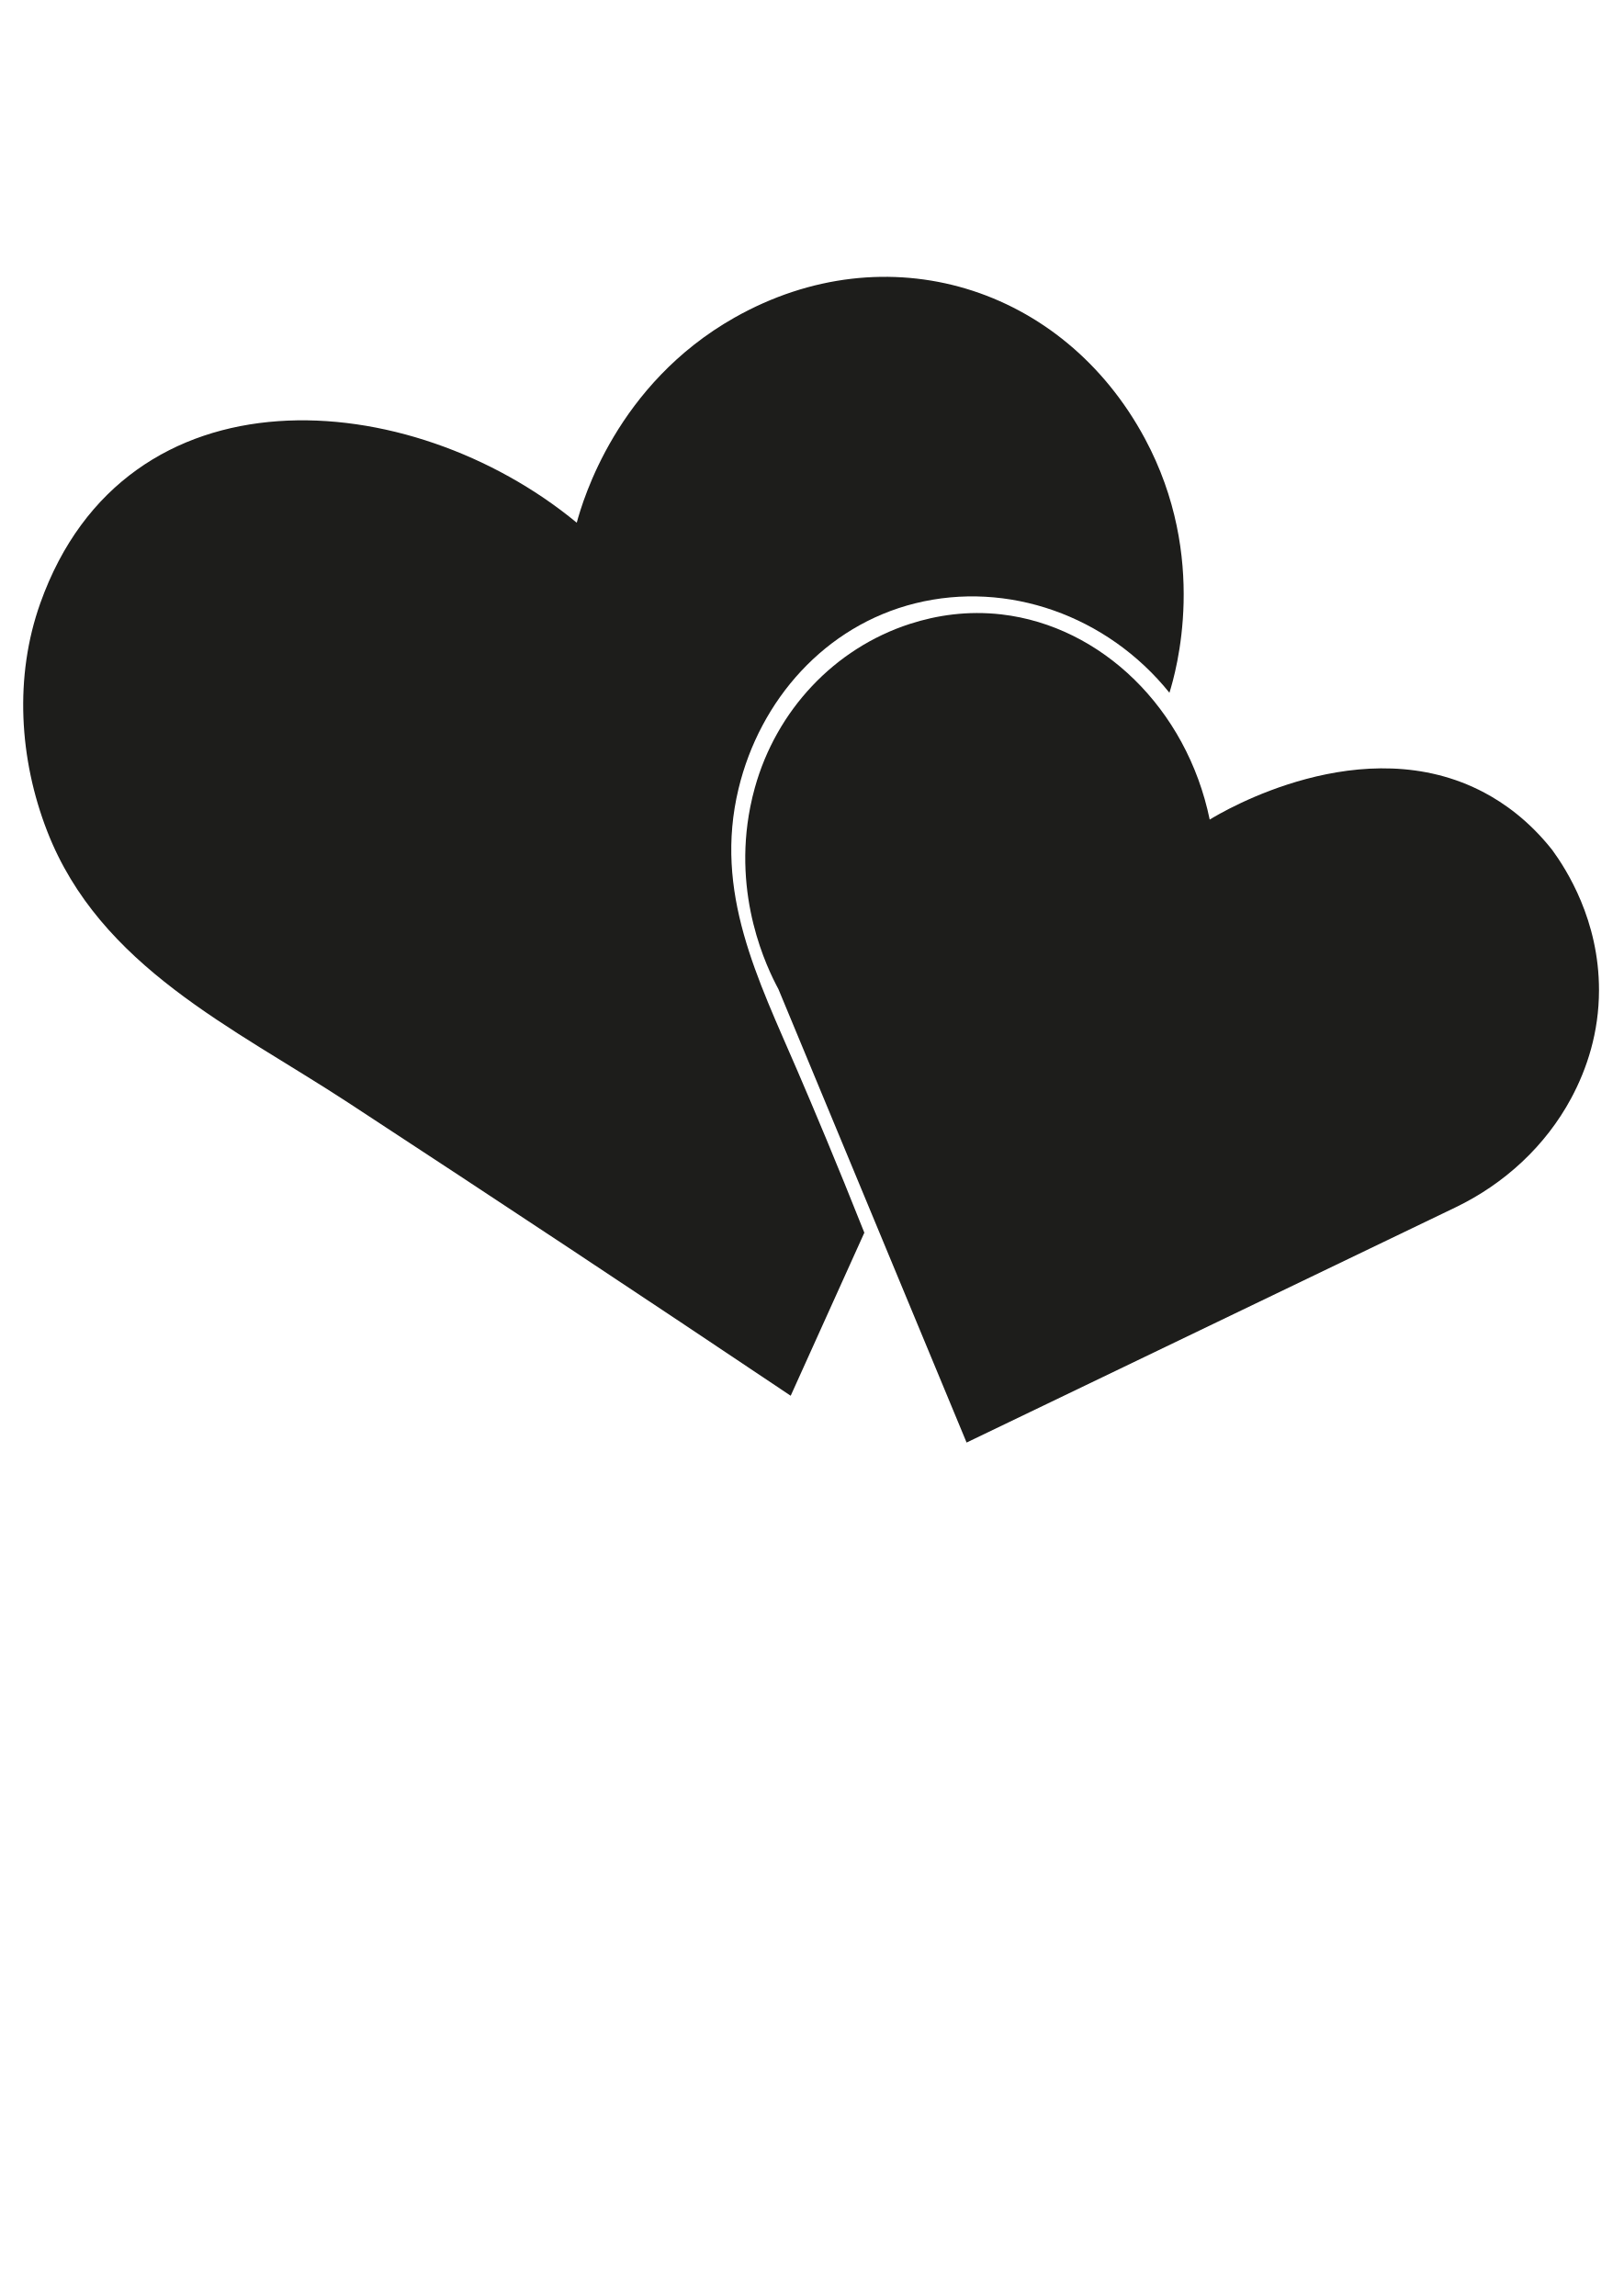
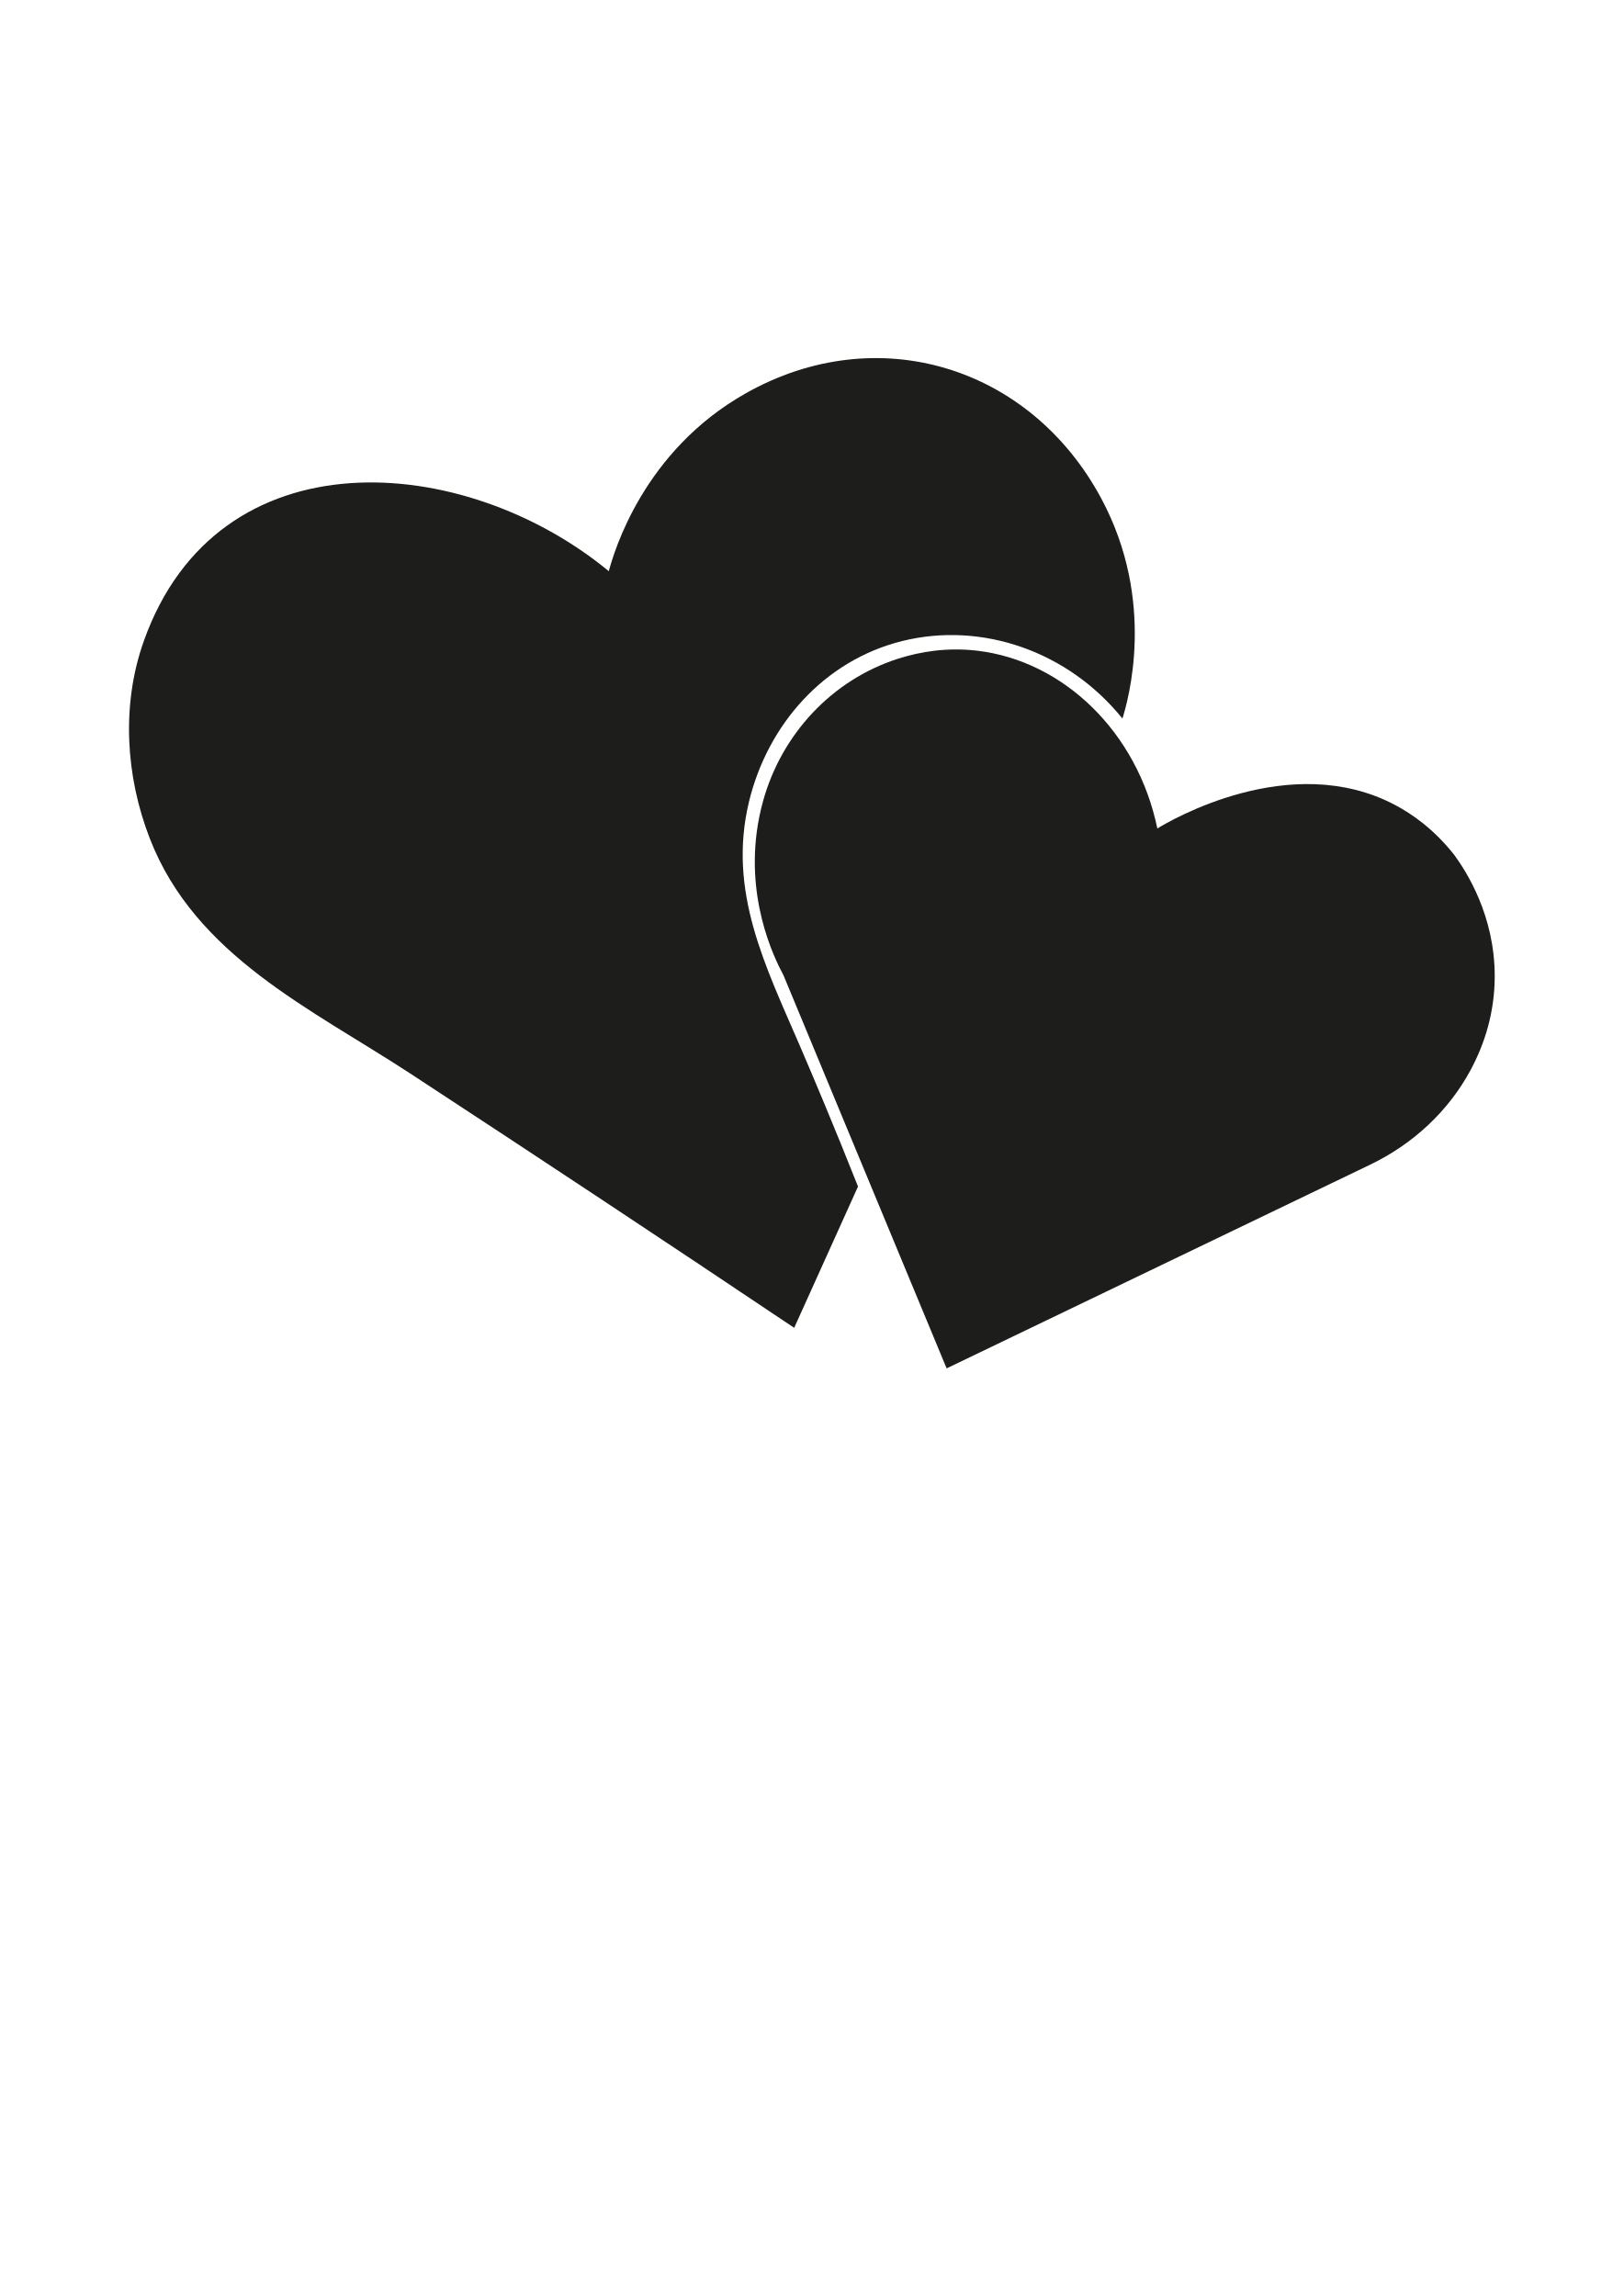
<svg xmlns="http://www.w3.org/2000/svg" viewBox="0 0 595.3 841.9">
-   <g transform="translate(7 100) scale(1.5)" fill="#1d1d1b">
+   <g transform="translate(46 130) scale(1.3)" fill="#1d1d1b">
    <path d="M136.3,61.11c1.5-5.53,9.76-33.85,38.57-50.14,37.18-21.02,80.27-7.67,100.29,29.57,15.66,29.14,7.57,57.08,6,62.14-15.22-18.91-39.57-27.47-62.14-21.86-22.02,5.48-37.95,23.6-43.18,45.33-6.1,25.34,4.7,46.41,14.46,69.09,3.84,8.93,9.56,22.47,16.29,39.43-6,13.29-12,26.57-18,39.86-35.95-24.11-72.04-48.01-108.26-71.72-27.96-18.3-60.6-33.17-73.46-66.28C.02,118.9-1.21,98.73,5.18,80.79,26.1,22.02,95.54,27.45,136.3,61.11Z" />
    <path d="M291.01,133.68c3.17-1.95,37.47-22.36,67.14-6.57,4.64,2.47,10.77,6.67,16.57,14,3.49,4.8,11.45,17.16,11.43,34.29-.01,10.3-2.91,19.15-6.78,26.37-6.29,11.72-16.35,20.97-28.33,26.73l-119.46,57.47-46-110.86c-2.77-5.15-11.25-22.53-6.86-44.57.32-1.6.69-3.16,1.11-4.65,5.23-18.81,19.37-34.07,37.95-40.06,6.49-2.09,14.05-3.26,22.35-2.3,24.4,2.84,45.26,22.97,50.87,50.15Z" />
  </g>
</svg>
